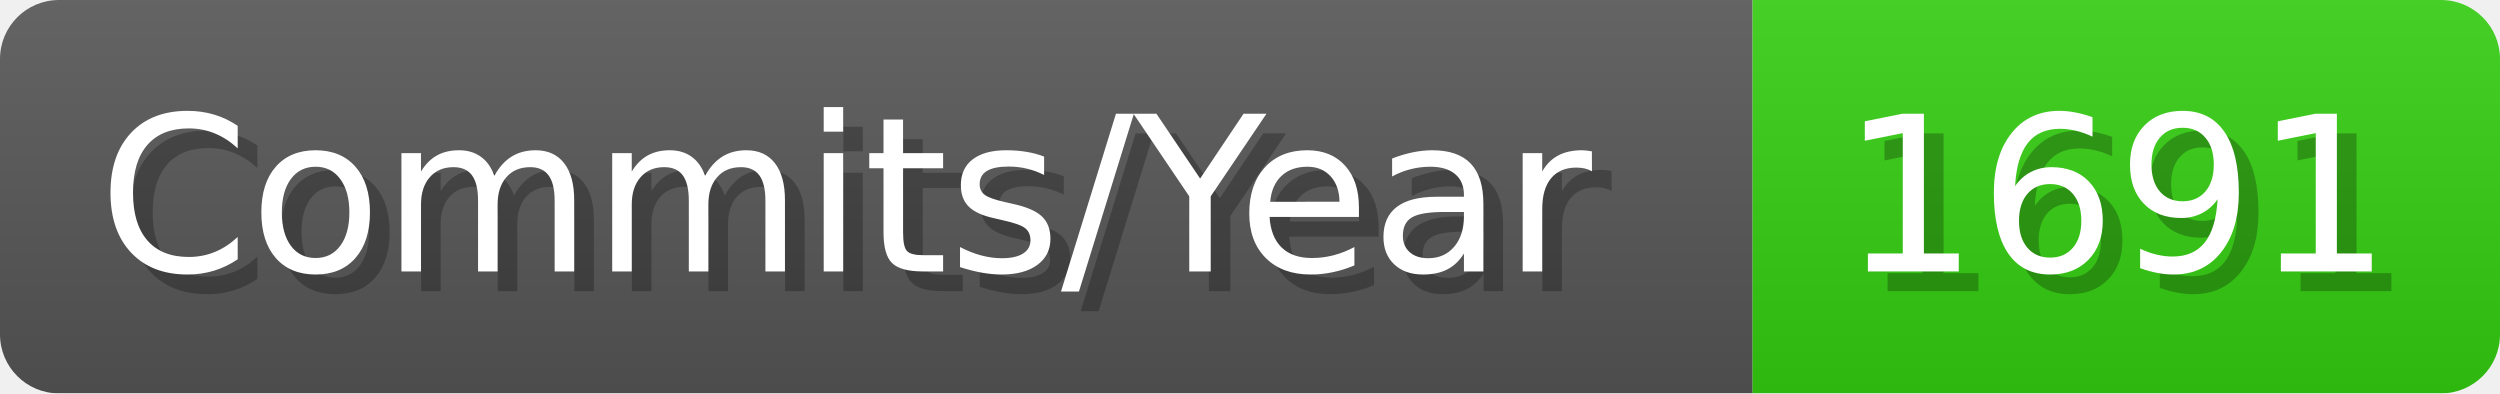
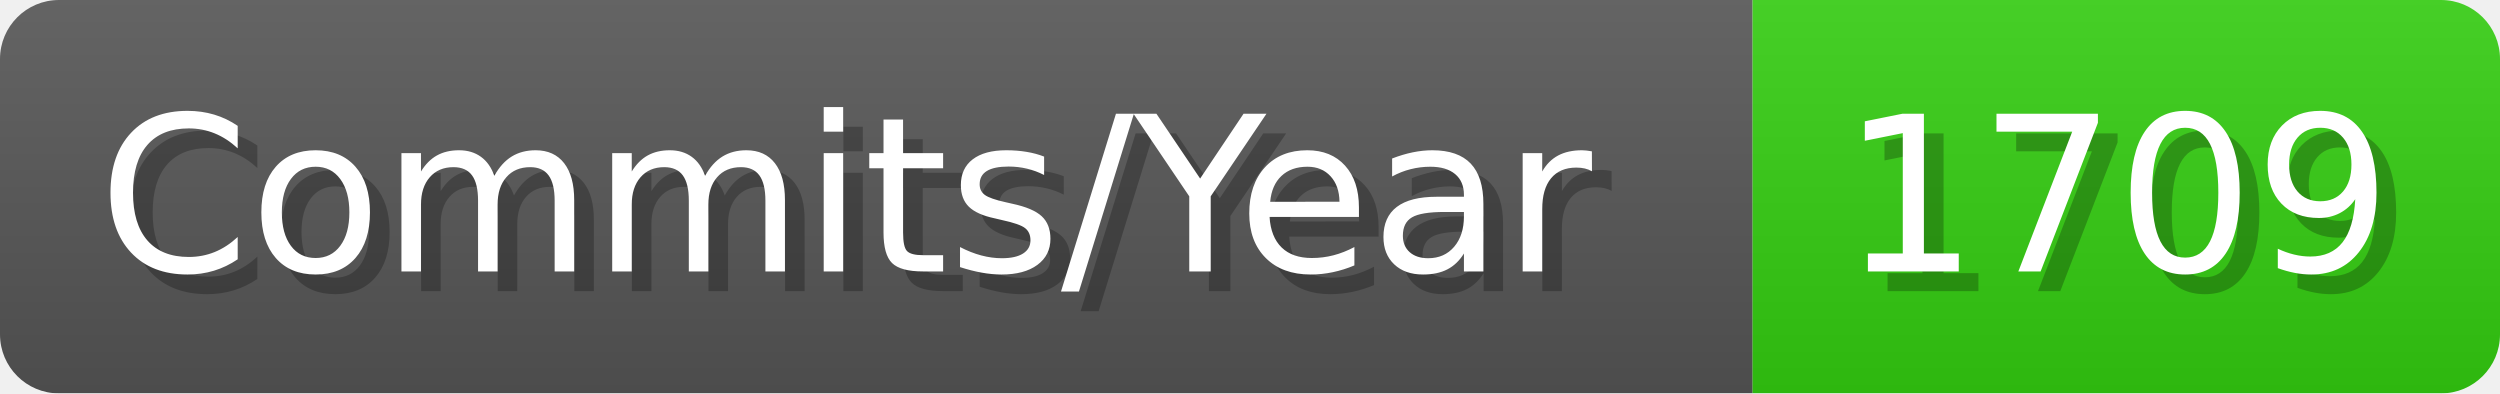
- <svg xmlns="http://www.w3.org/2000/svg" width="127.1" height="20" viewBox="0 0 1271 200" role="img" aria-label="Commits/Year: 1691">
+ <svg xmlns="http://www.w3.org/2000/svg" width="127.1" height="20" viewBox="0 0 1271 200" role="img" aria-label="Commits/Year: 1709">
  <linearGradient id="aUPdi" x2="0" y2="100%">
    <stop offset="0" stop-opacity=".1" stop-color="#EEE" />
    <stop offset="1" stop-opacity=".1" />
  </linearGradient>
  <mask id="WfAiQ">
    <rect width="1271" height="200" rx="30" fill="#FFF" />
  </mask>
  <g mask="url(#WfAiQ)">
    <rect width="891" height="200" fill="#555" />
    <rect width="380" height="200" fill="#3C1" x="891" />
    <rect width="1271" height="200" fill="url(#aUPdi)" />
  </g>
  <g aria-hidden="true" fill="#fff" text-anchor="start" font-family="Verdana,DejaVu Sans,sans-serif" font-size="110">
    <text x="60" y="148" textLength="791" fill="#000" opacity="0.25">Commits/Year</text>
    <text x="50" y="138" textLength="791">Commits/Year</text>
-     <text x="946" y="148" textLength="280" fill="#000" opacity="0.25">1691</text>
-     <text x="936" y="138" textLength="280">1691</text>
+     <text x="946" y="148" textLength="280" fill="#000" opacity="0.25">1709</text>
+     <text x="936" y="138" textLength="280">1709</text>
  </g>
</svg>
